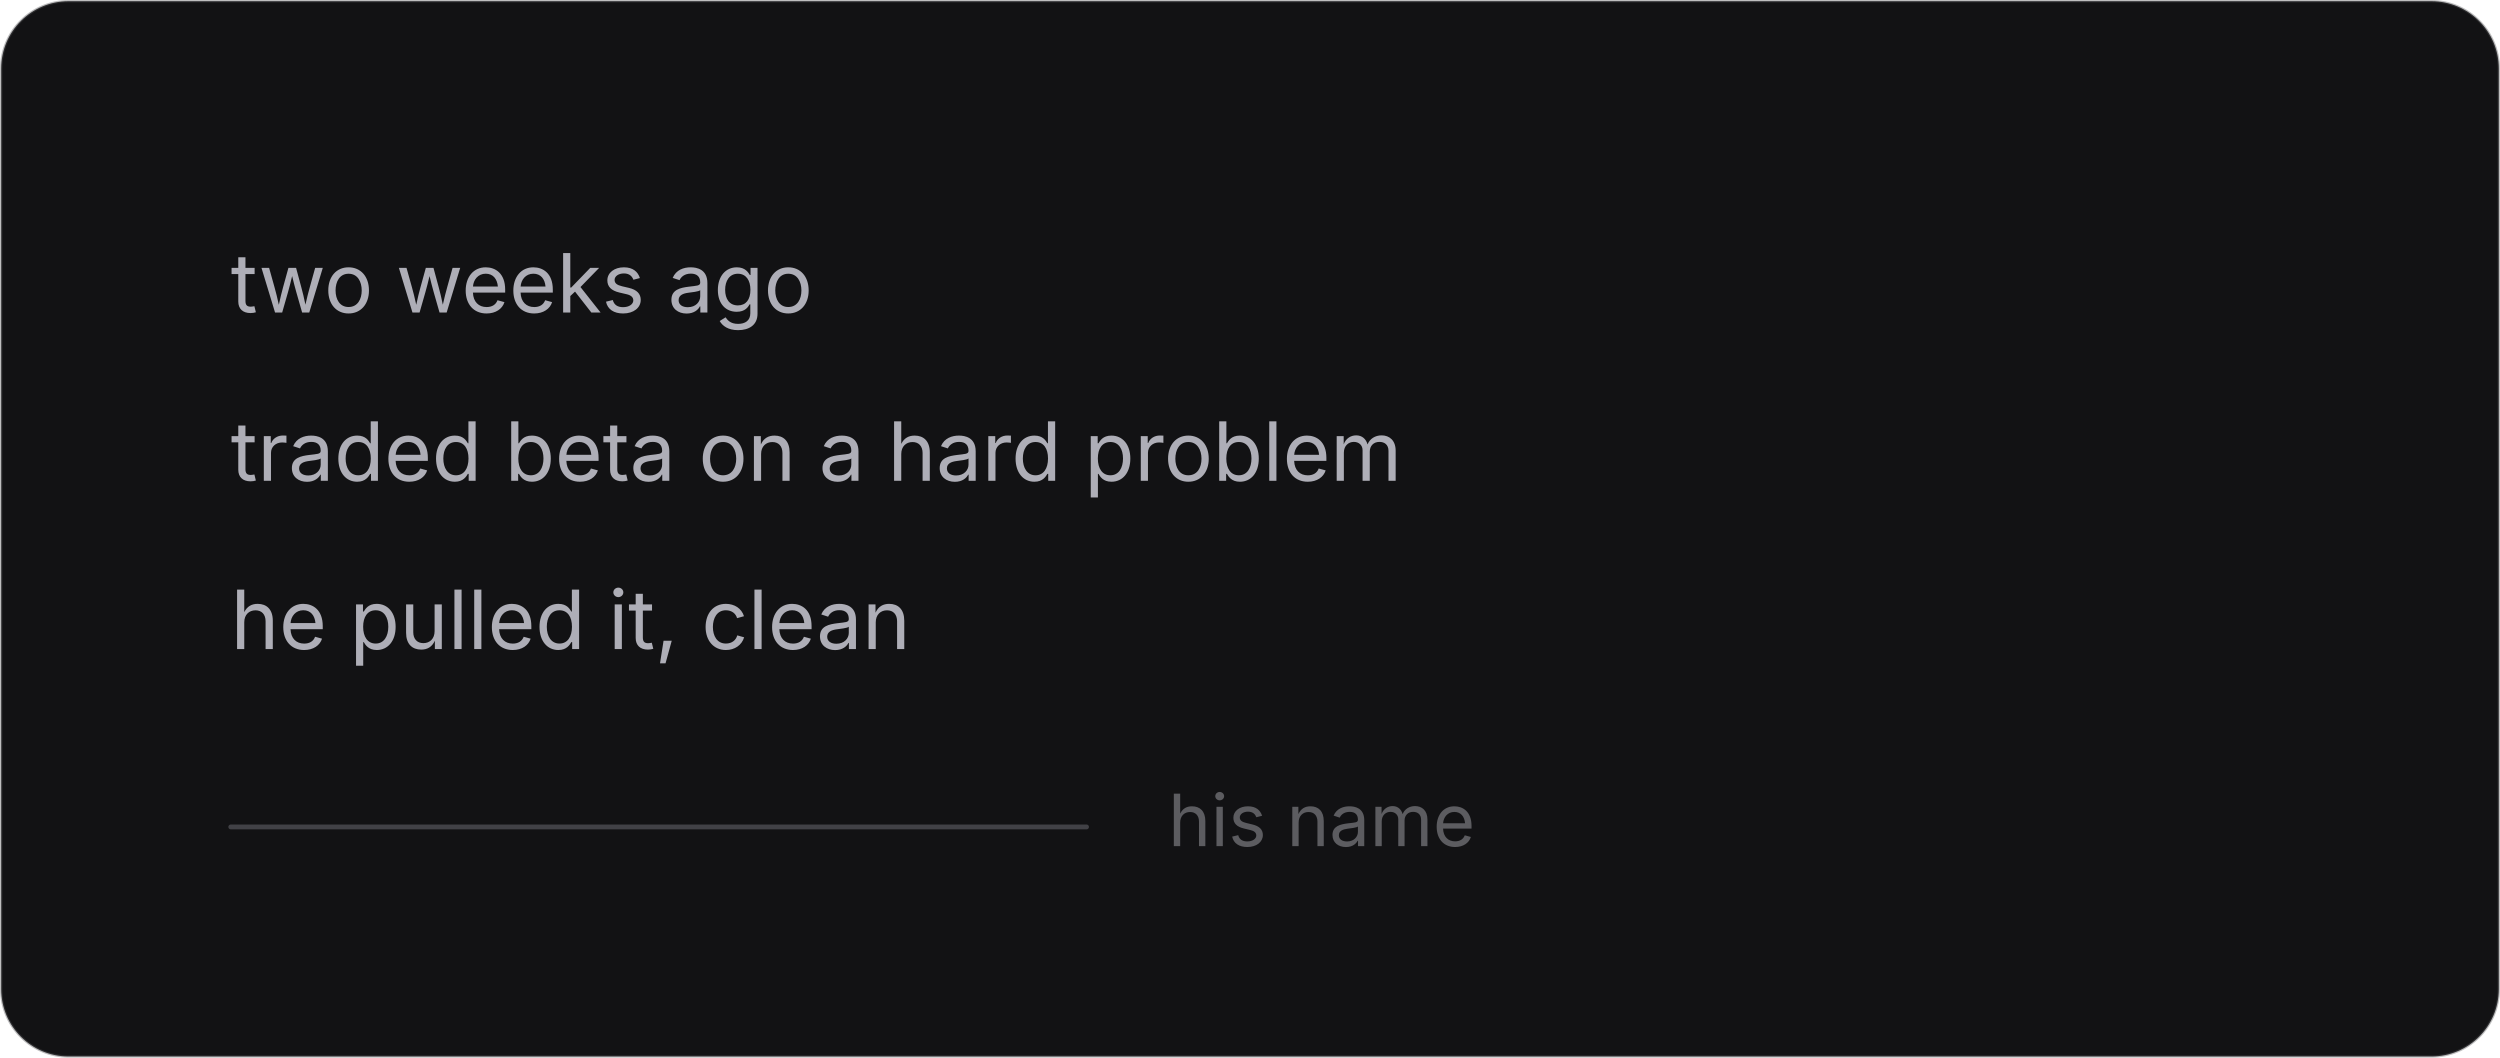
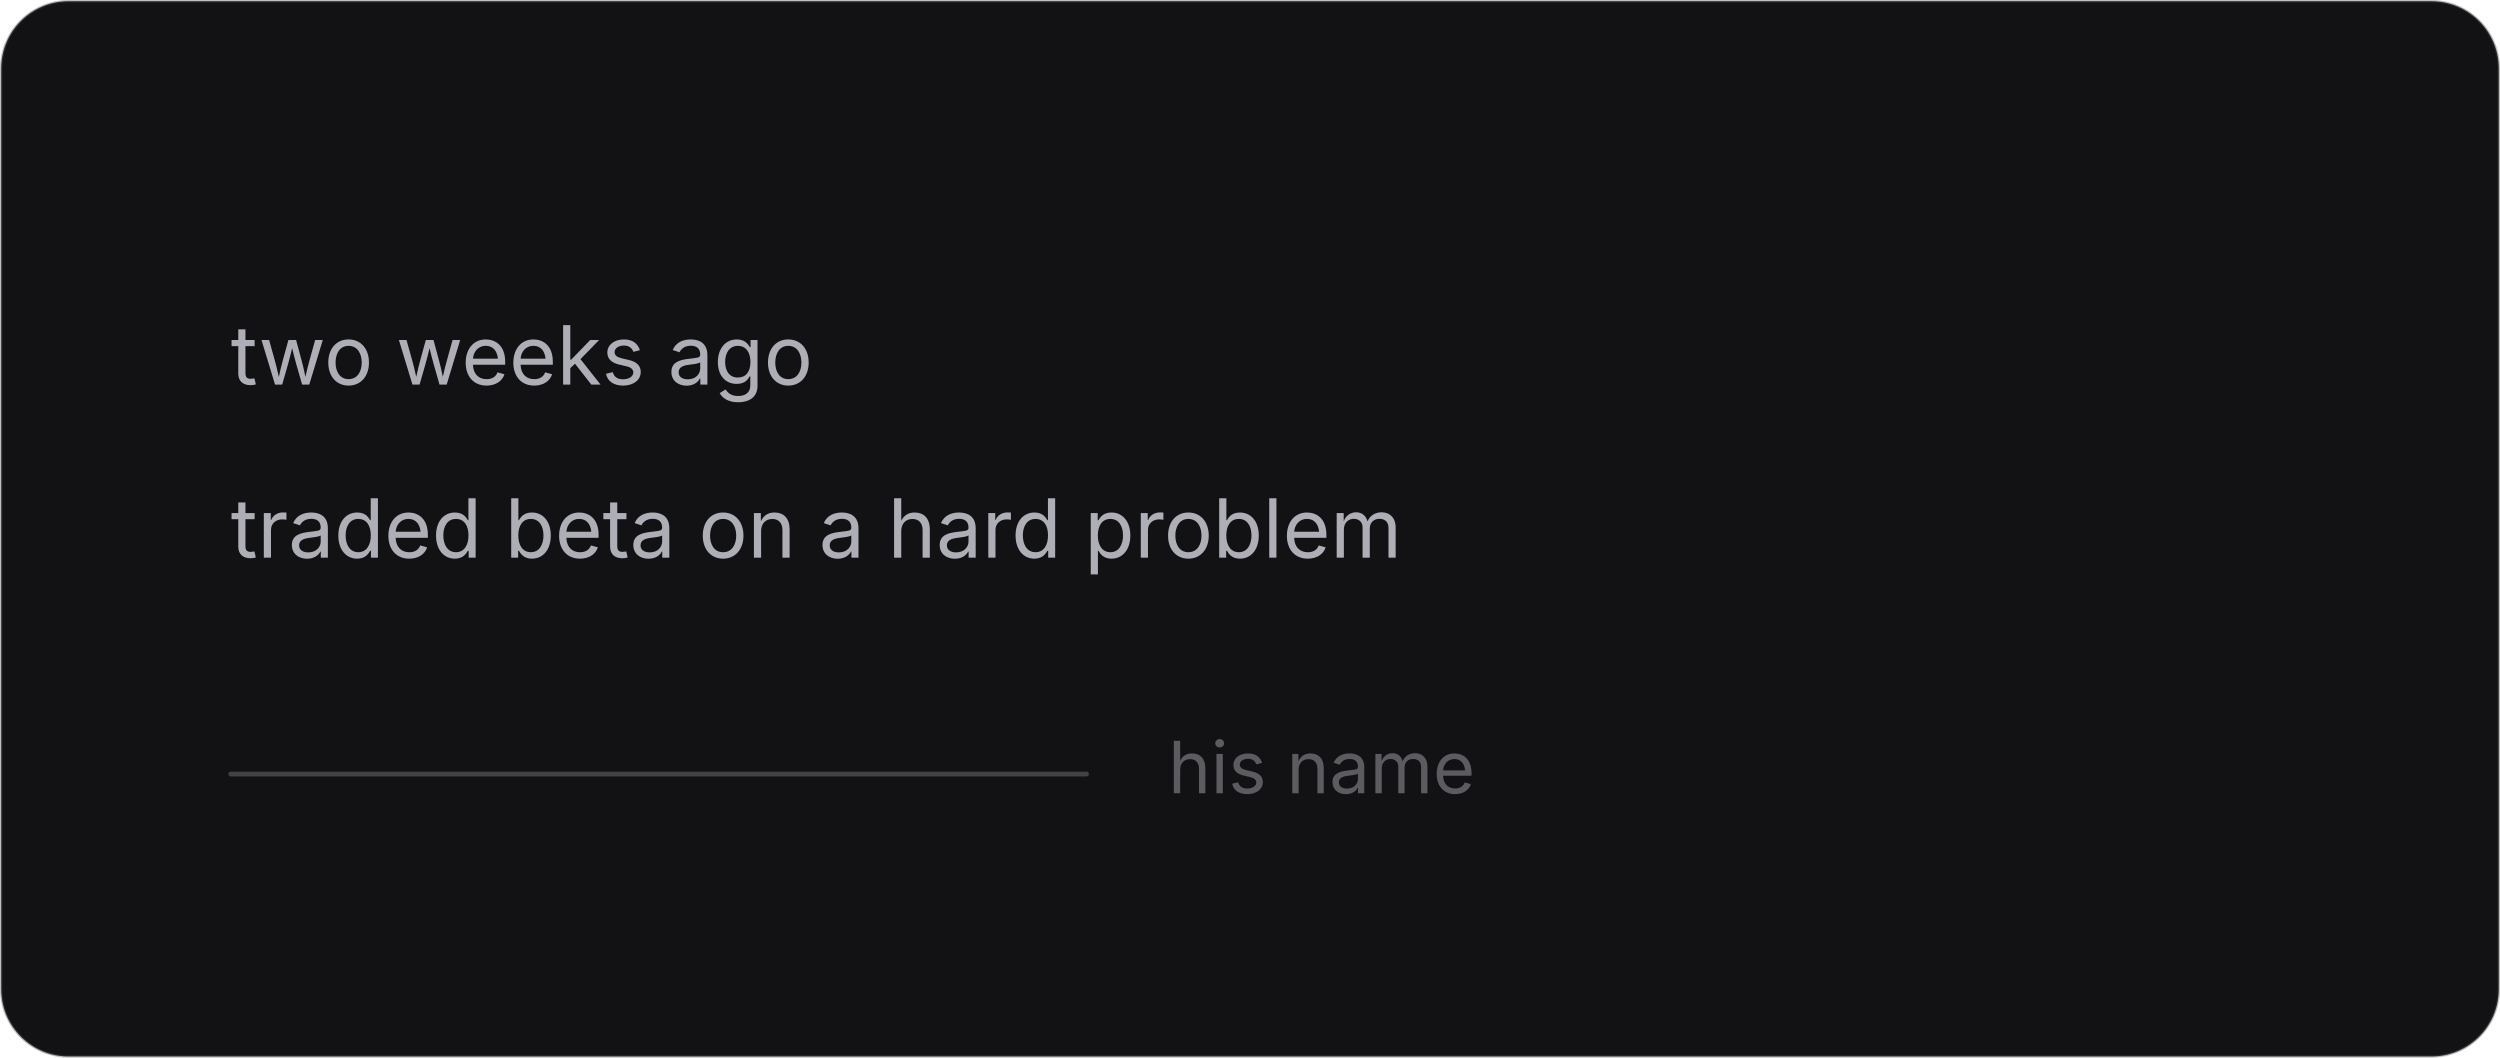
<svg xmlns="http://www.w3.org/2000/svg" width="1040" height="440" viewBox="0 0 1040 440" role="img" aria-label="Everything I remembered about him, and a blank line where his name should be">
  <rect x="0.5" y="0.5" width="1039" height="439" rx="28" fill="#121214" stroke="rgba(84,84,88,0.38)" />
  <g font-family="system-ui,-apple-system,&quot;Helvetica Neue&quot;,sans-serif" font-size="34" fill="rgba(235,235,245,0.72)">
-     <text x="96" y="130">two weeks ago</text>
-     <text x="96" y="200">traded beta on a hard problem</text>
-     <text x="96" y="270">he pulled it, clean</text>
+     <text x="96" y="160">two weeks ago</text>
+     <text x="96" y="232">traded beta on a hard problem</text>
  </g>
-   <line x1="96" y1="344" x2="452" y2="344" stroke="rgba(235,235,245,0.22)" stroke-width="2" stroke-linecap="round" />
-   <text x="486" y="352" font-family="system-ui,-apple-system,&quot;Helvetica Neue&quot;,sans-serif" font-size="30" fill="rgba(235,235,245,0.34)">his name</text>
+   <line x1="96" y1="322" x2="452" y2="322" stroke="rgba(235,235,245,0.22)" stroke-width="2" stroke-linecap="round" />
+   <text x="486" y="330" font-family="system-ui,-apple-system,&quot;Helvetica Neue&quot;,sans-serif" font-size="30" fill="rgba(235,235,245,0.34)">his name</text>
</svg>
